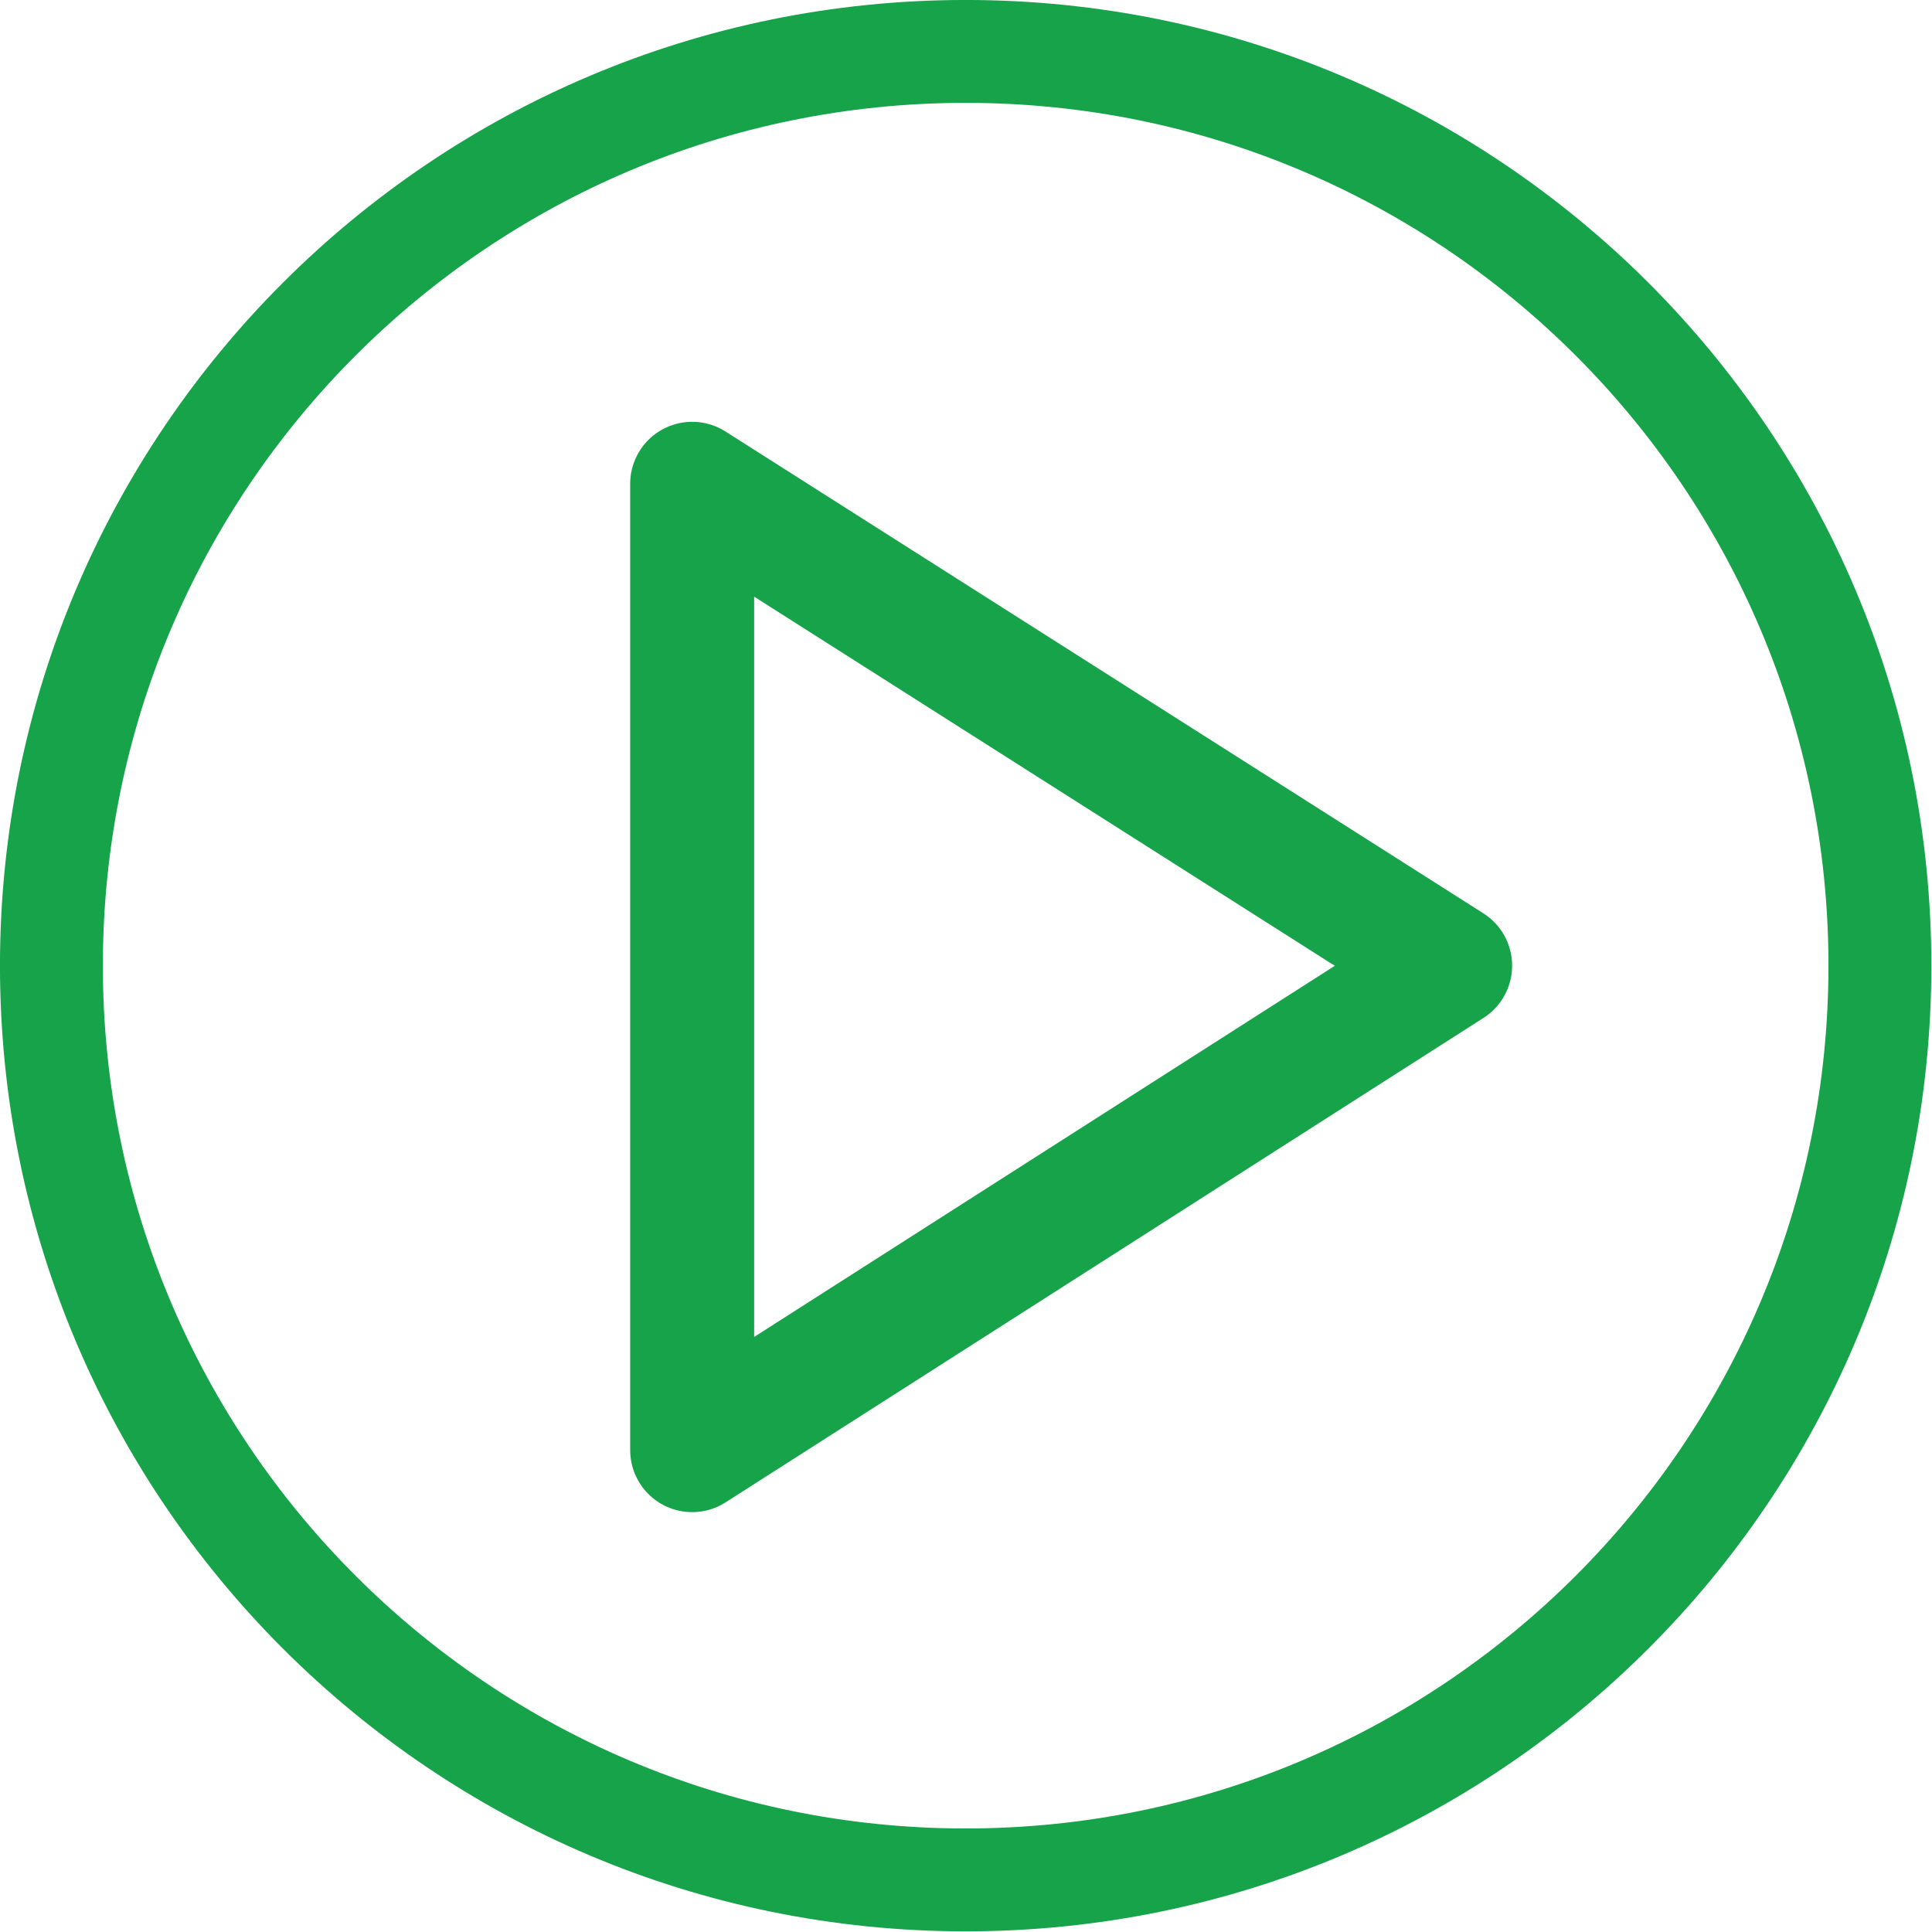
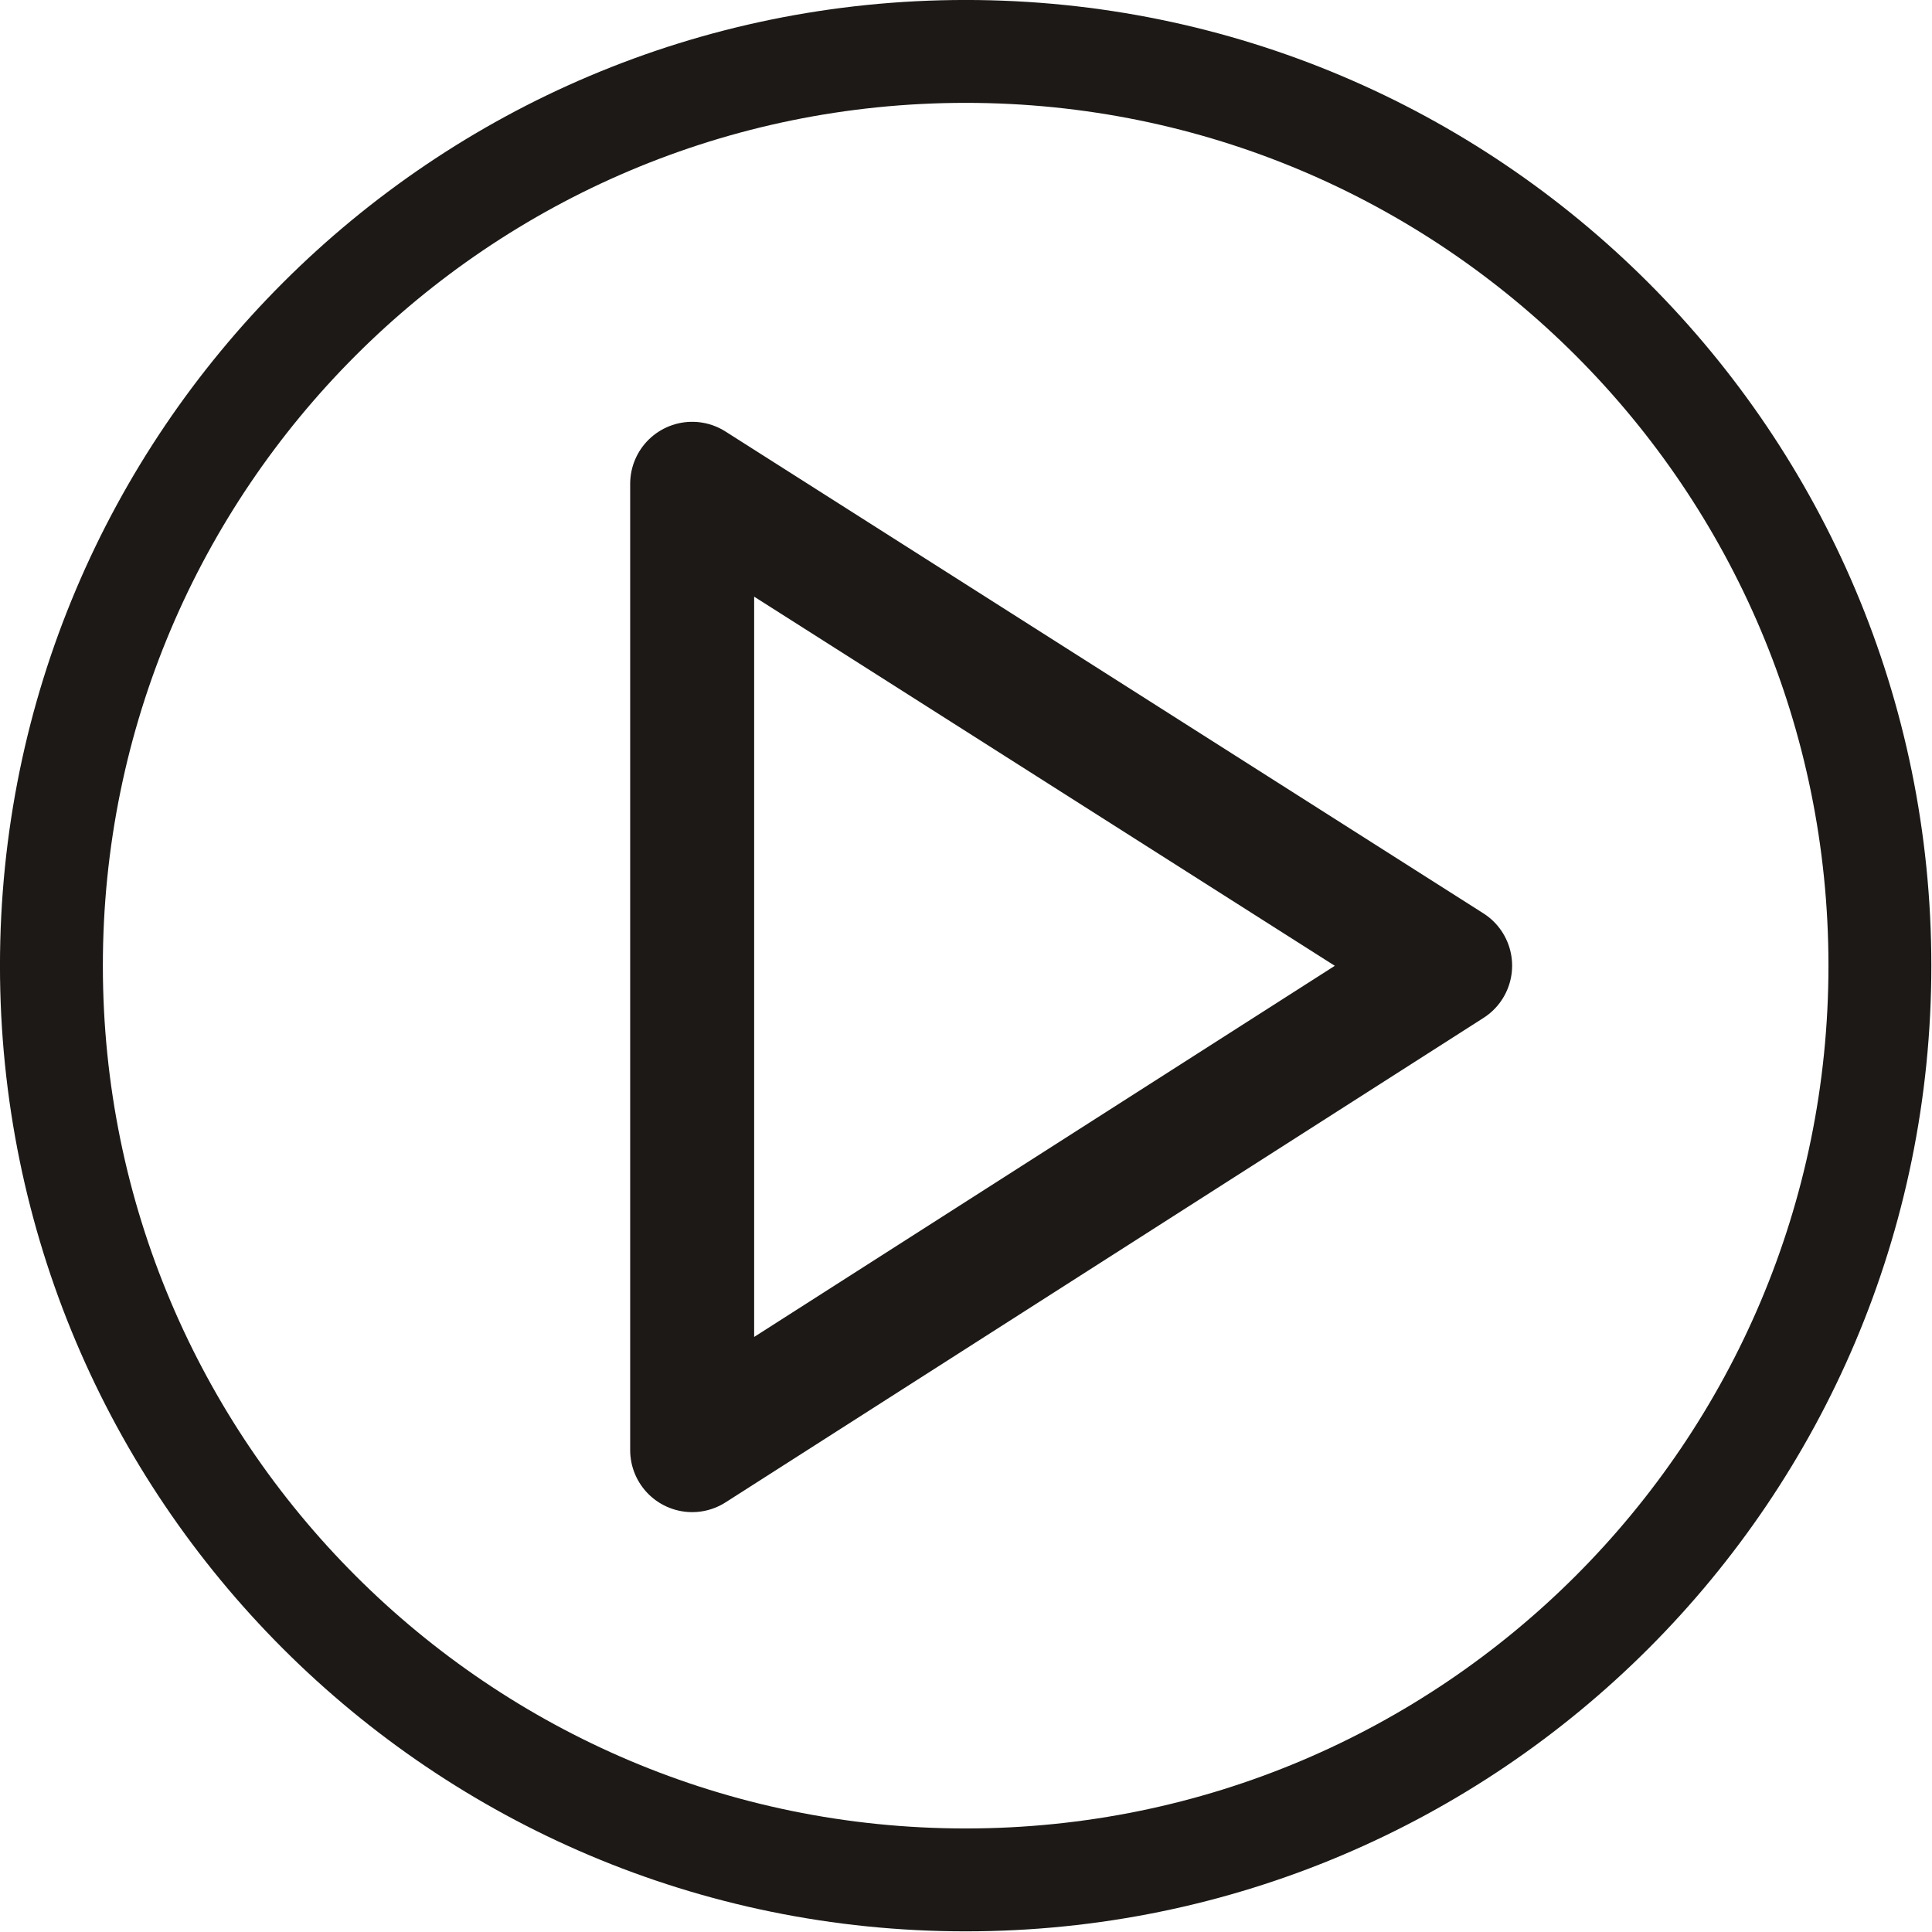
<svg xmlns="http://www.w3.org/2000/svg" version="1.1" viewBox="0 0 7.41 7.41">
  <g transform="matrix(-.999 0 0 -.999 7.4 7.4)" fill="none" stroke="#1c1917" stroke-linejoin="round">
-     <circle cx="3.7" cy="3.7" r="3.51" stroke-linecap="round" stroke-width=".395" stroke="#16a34a" />
-     <path d="m4.75 1.84v3.71l-2.91-1.85z" stroke-width=".476" stroke="#16a34a" />
+     <circle cx="3.7" cy="3.7" r="3.51" stroke-width=".395" />
+     <path d="m4.75 1.84v3.71l-2.91-1.85z" stroke-width=".476" />
  </g>
</svg>
